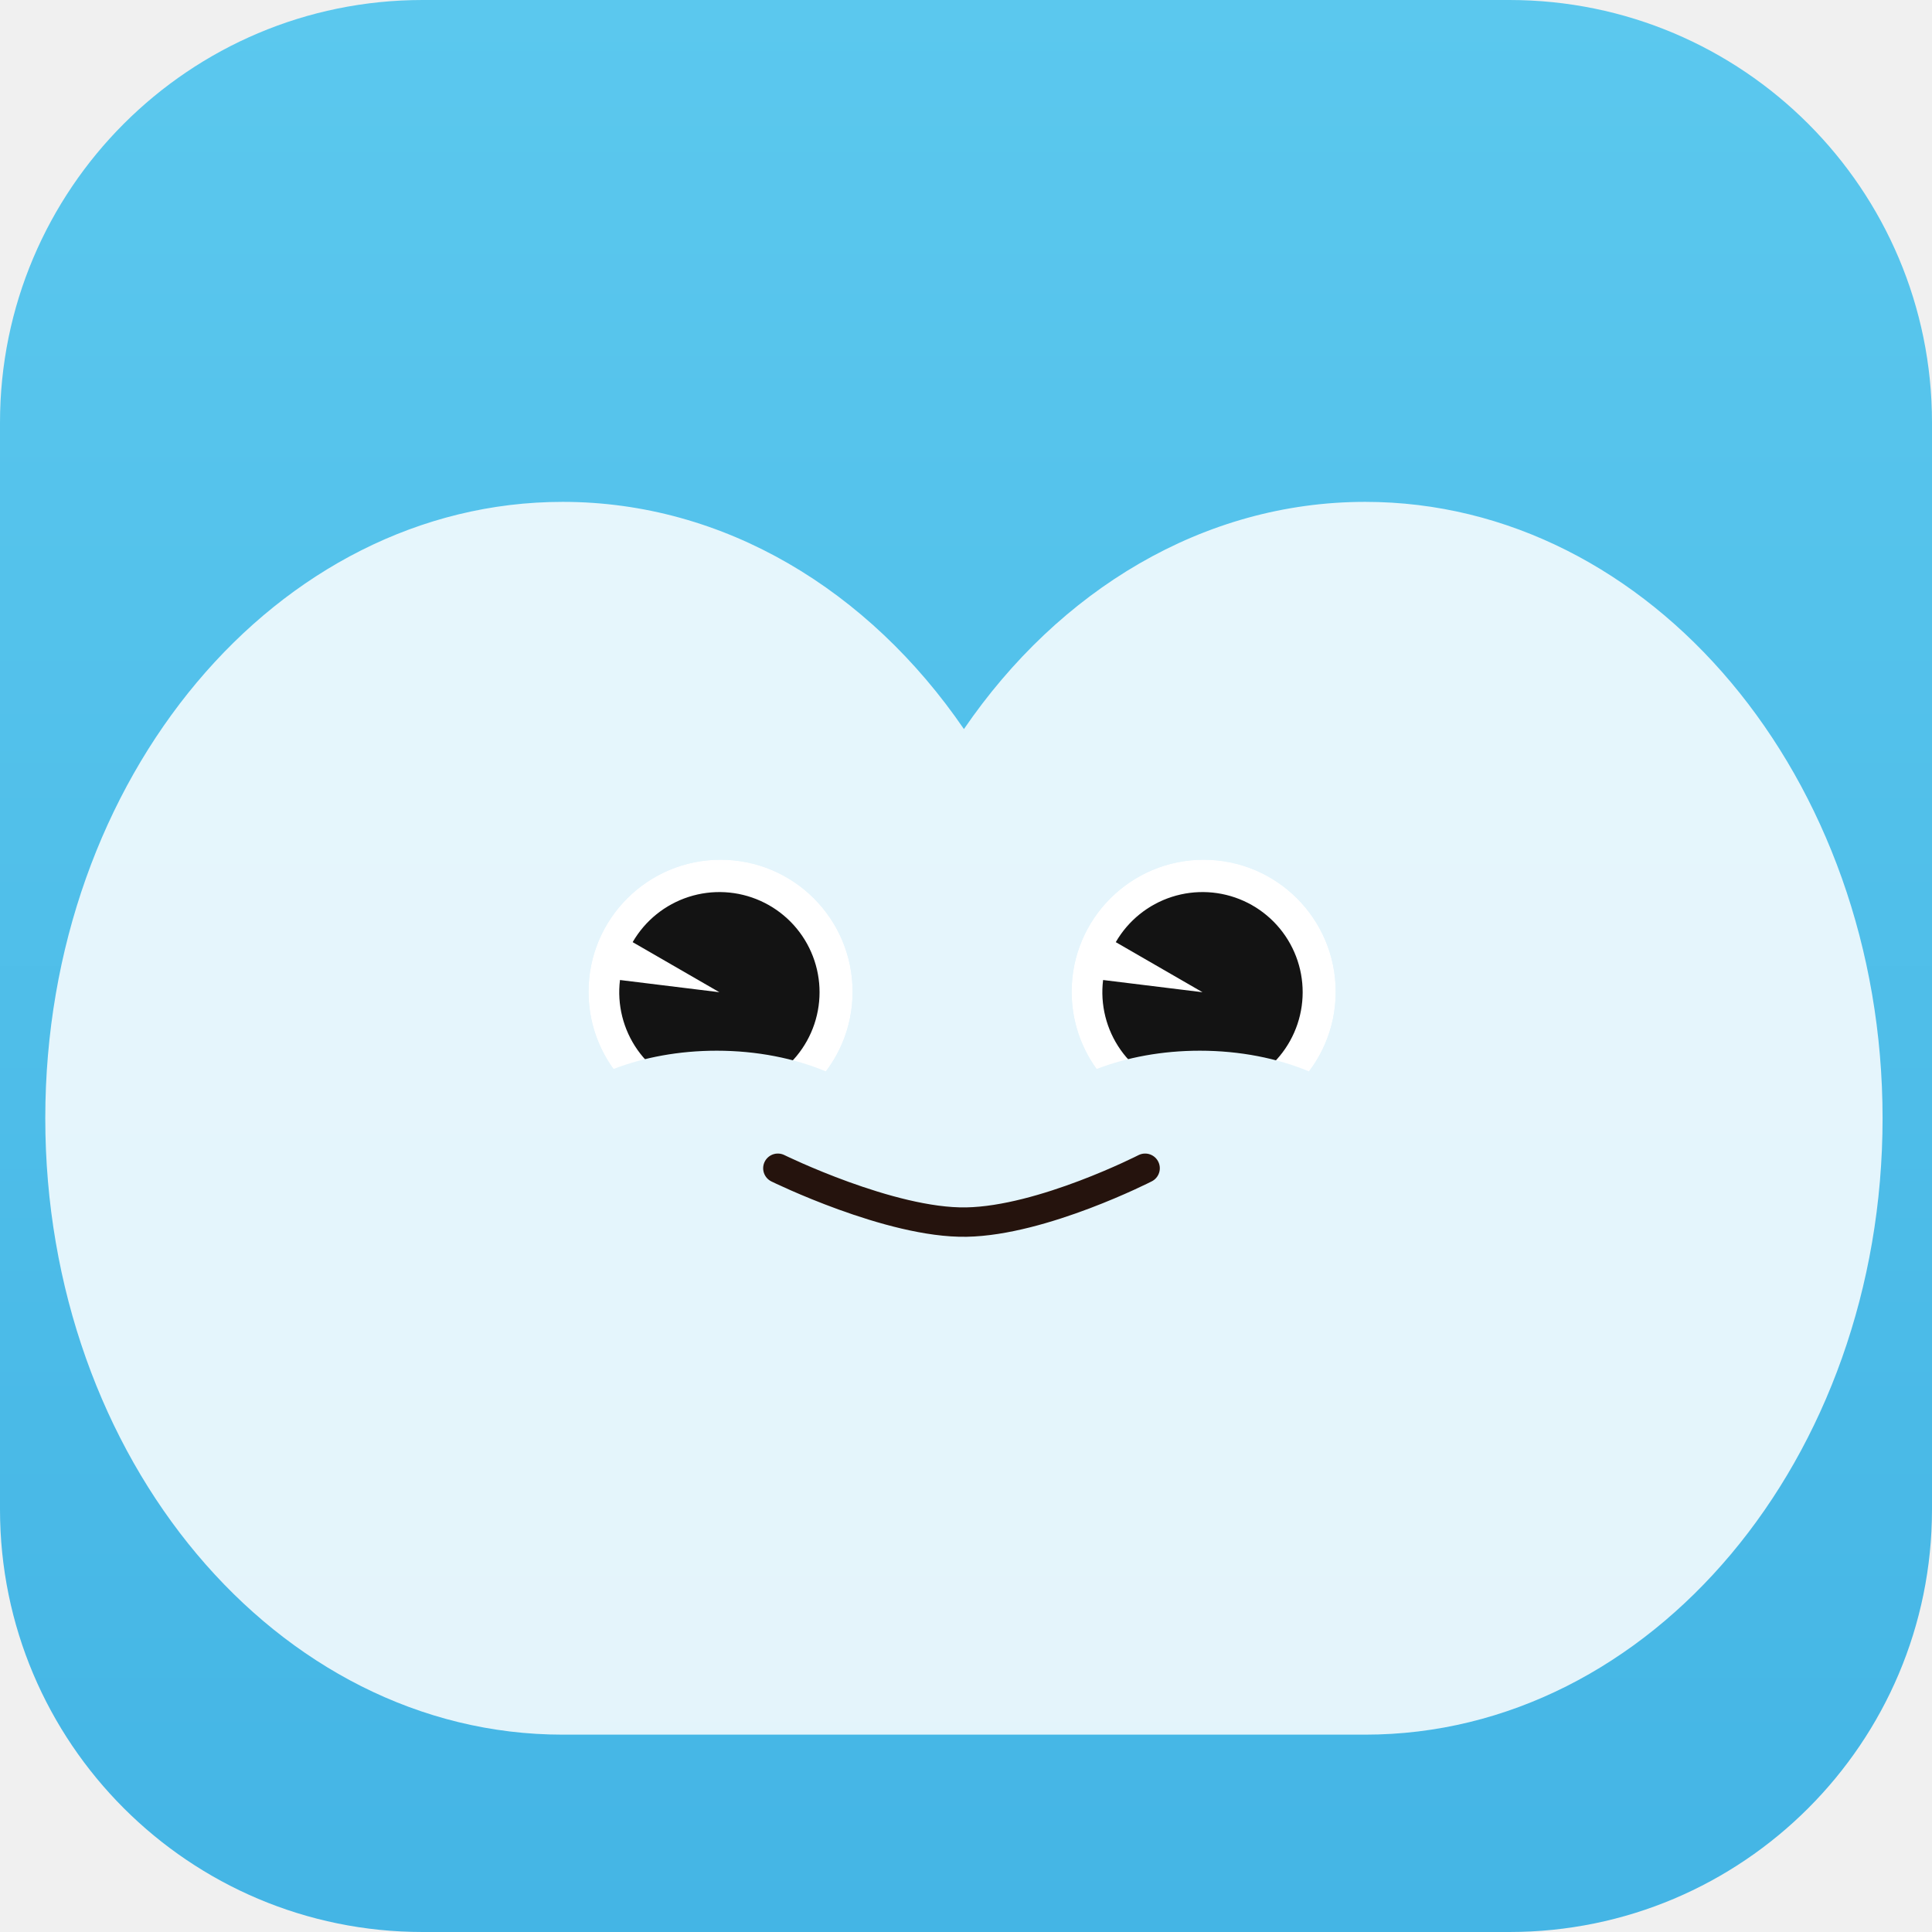
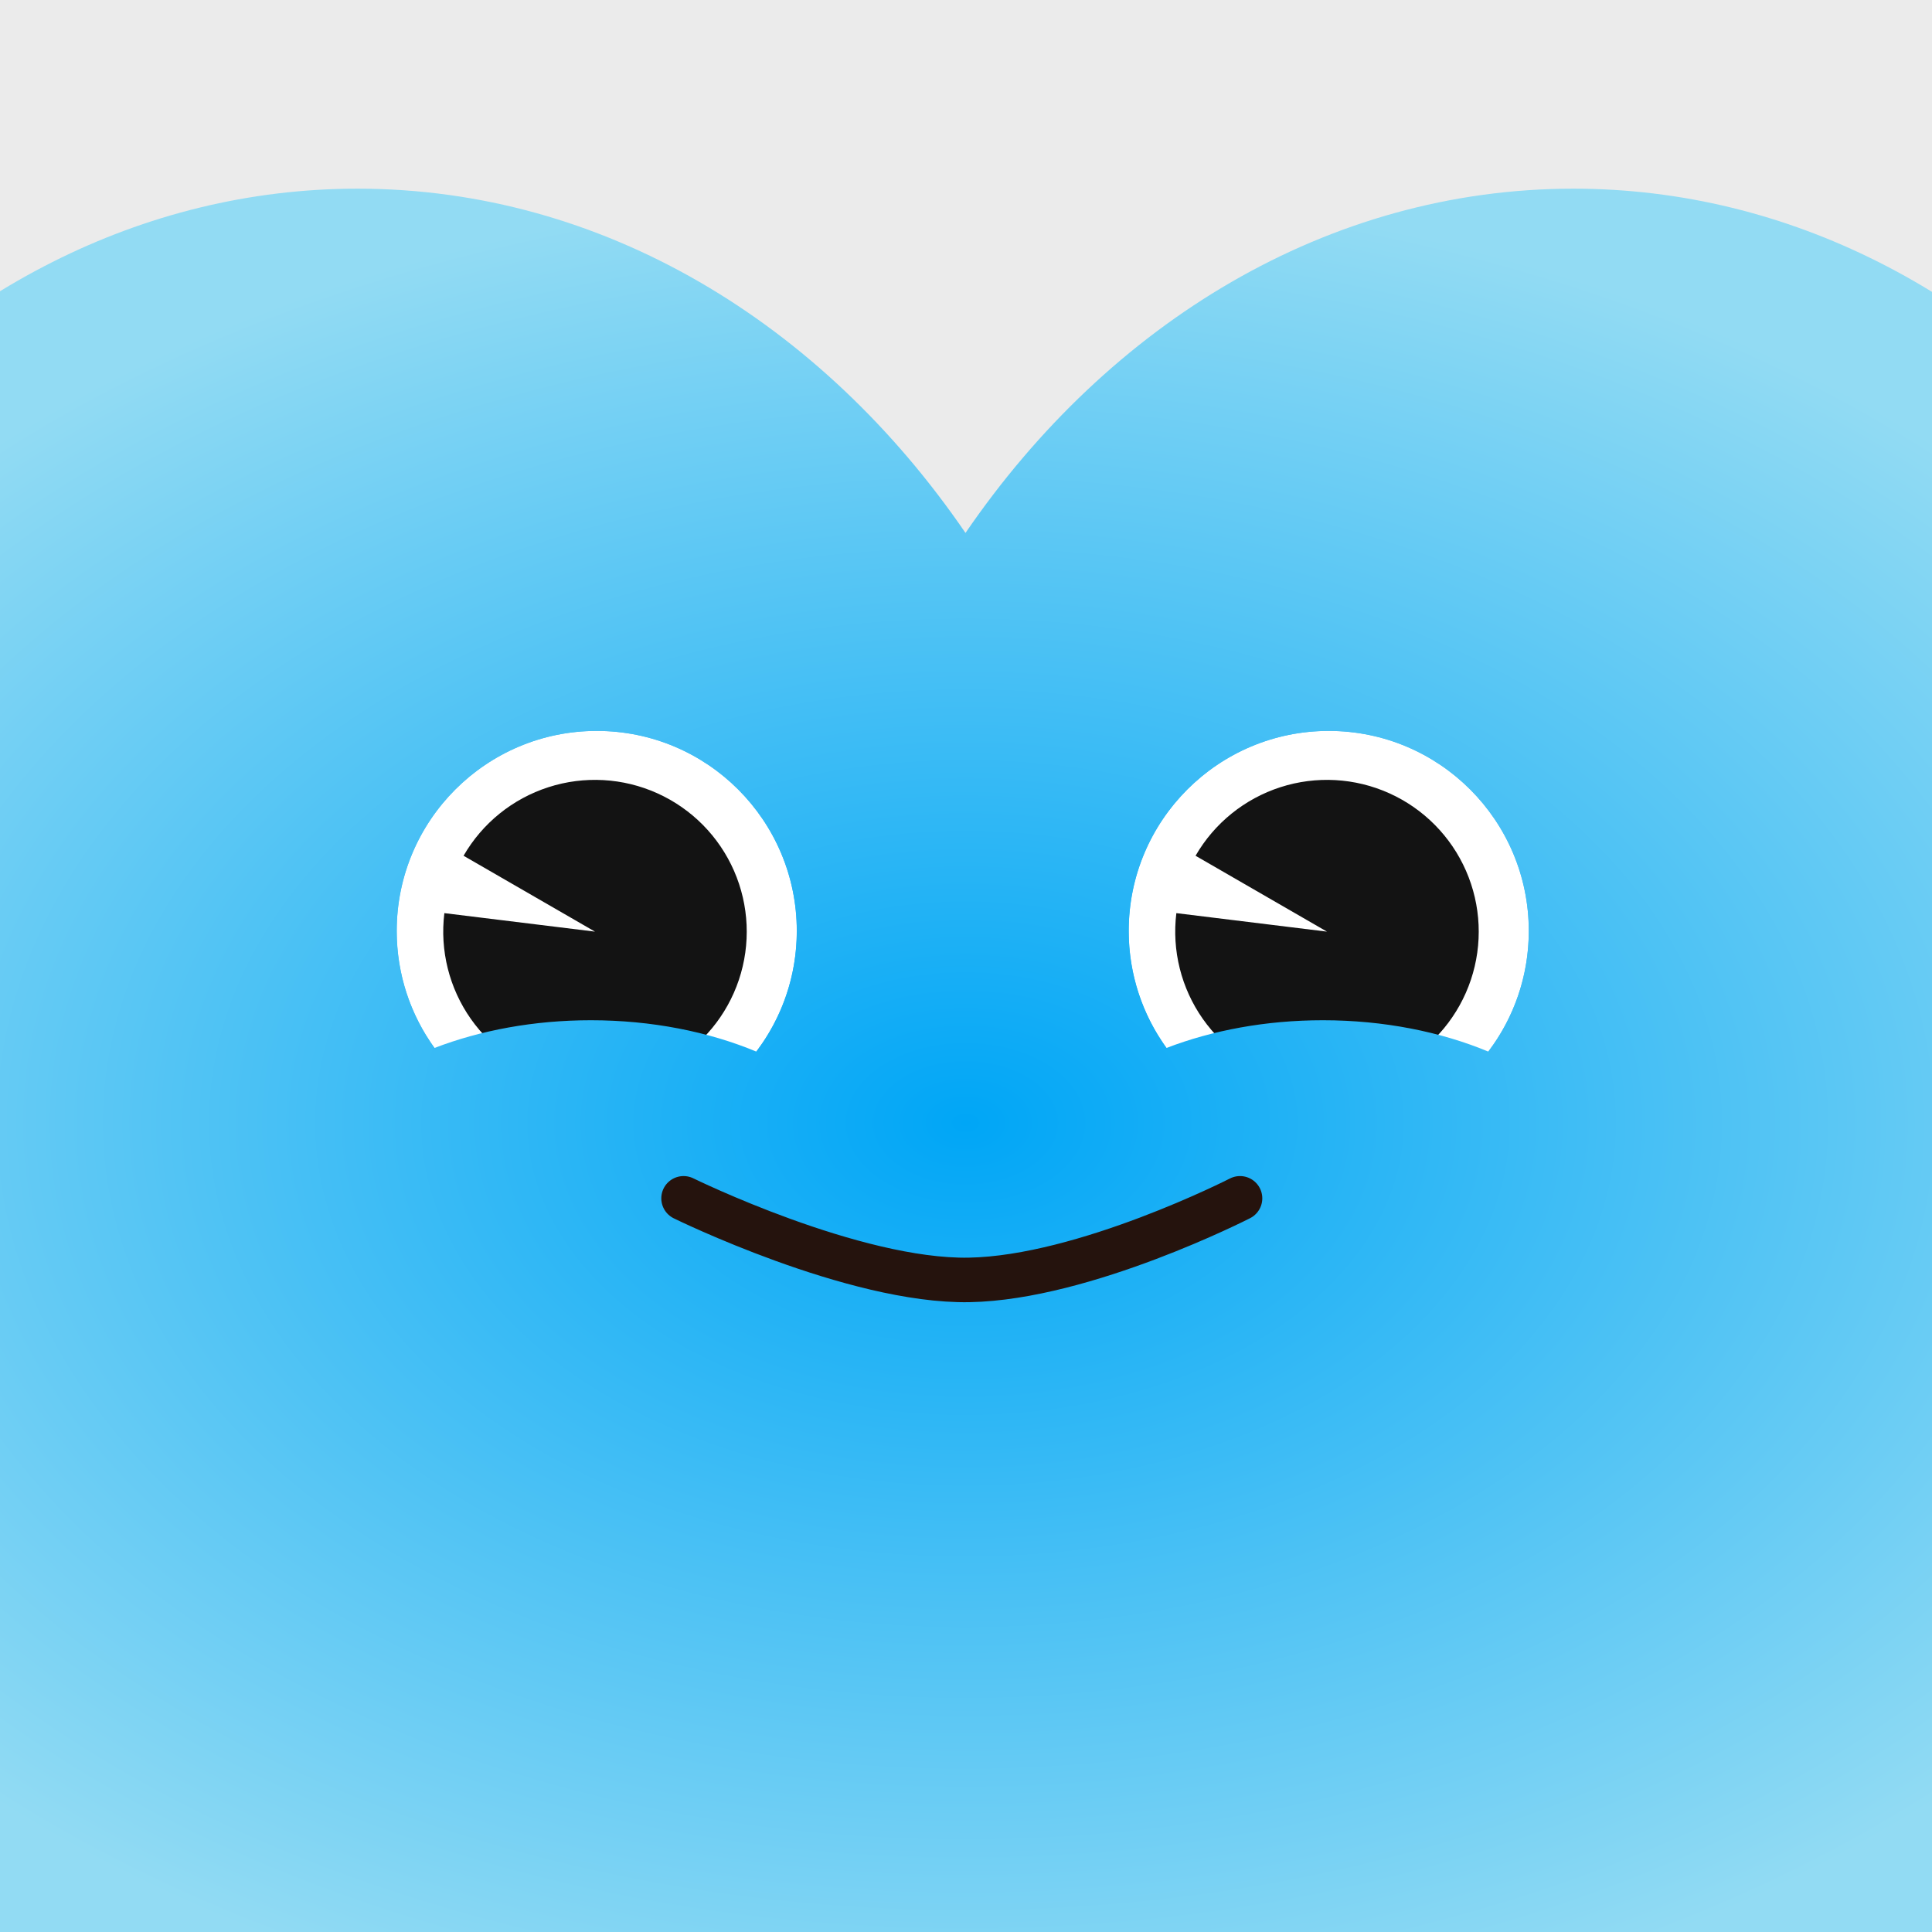
<svg xmlns="http://www.w3.org/2000/svg" width="512" height="512" viewBox="0 0 512 512" fill="none">
-   <rect width="512" height="512" rx="112" fill="url(#bg)" />
-   <g transform="translate(12, 133) scale(0.33)">
-     <path d="M1059.96 0C1289.43 7.66502e-05 1475.46 221.619 1475.46 495C1475.46 768.381 1289.43 990 1059.96 990H415.503C186.027 990 0 768.381 0 495C0 221.619 186.027 0 415.503 0C545.492 2.11418e-05 661.54 71.113 737.729 182.465C813.919 71.113 929.968 0 1059.96 0Z" fill="white" fill-opacity="0.85" />
+   <rect width="512" height="512" fill="#EBEBEB" />
+   <g transform="translate(-113, 50) scale(0.50)">
+     <path d="M1059.96 0C1289.43 7.66502e-05 1475.46 221.619 1475.46 495C1475.46 768.381 1289.43 990 1059.96 990H415.503C186.027 990 0 768.381 0 495C0 221.619 186.027 0 415.503 0C545.492 2.11418e-05 661.54 71.113 737.729 182.465C813.919 71.113 929.968 0 1059.96 0Z" fill="url(#paint0_radial)" />
    <mask id="mask0" style="mask-type:alpha" maskUnits="userSpaceOnUse" x="436" y="287" width="213" height="171">
      <path d="M542.309 287.395C600.865 287.395 648.335 334.864 648.335 393.421C648.335 417.439 640.347 439.59 626.885 457.367C601.554 446.846 571.462 440.748 539.182 440.748C508.927 440.748 480.595 446.104 456.304 455.438C443.707 438 436.281 416.578 436.281 393.421C436.281 334.864 483.752 287.395 542.309 287.395Z" fill="white" />
    </mask>
    <g mask="url(#mask0)">
      <circle cx="542.277" cy="393.422" r="106.027" fill="white" />
      <path d="M471.698 353.568C481.667 336.301 497.693 323.353 516.668 317.233C535.643 311.114 556.215 312.26 574.393 320.449C592.571 328.638 607.06 343.286 615.05 361.553C623.039 379.819 623.96 400.402 617.633 419.309C611.306 438.216 598.183 454.1 580.808 463.879C563.434 473.658 543.046 476.636 523.601 472.235C504.155 467.834 487.037 456.368 475.566 440.06C464.096 423.753 459.091 403.766 461.522 383.977L541.356 393.785L471.698 353.568Z" fill="#131313" />
    </g>
    <mask id="mask1" style="mask-type:alpha" maskUnits="userSpaceOnUse" x="824" y="287" width="213" height="171">
      <path d="M930.276 287.395C988.833 287.395 1036.3 334.864 1036.3 393.421C1036.3 417.439 1028.32 439.591 1014.85 457.368C989.523 446.847 959.431 440.748 927.15 440.748C896.896 440.748 868.564 446.104 844.272 455.438C831.675 437.999 824.25 416.578 824.25 393.421C824.25 334.864 871.719 287.395 930.276 287.395Z" fill="white" />
    </mask>
    <g mask="url(#mask1)">
      <circle cx="930.246" cy="393.422" r="106.027" fill="white" />
      <path d="M859.667 353.568C869.635 336.301 885.661 323.353 904.637 317.233C923.612 311.114 944.183 312.26 962.362 320.449C980.54 328.638 995.029 343.286 1003.02 361.553C1011.01 379.819 1011.93 400.402 1005.6 419.309C999.275 438.216 986.151 454.1 968.777 463.879C951.402 473.658 931.015 476.636 911.569 472.235C892.124 467.834 875.005 456.368 863.535 440.06C852.065 423.753 847.06 403.766 849.491 383.977L929.325 393.785L859.667 353.568Z" fill="#131313" />
    </g>
    <path d="M588.297 535.137C588.297 535.137 678.508 579.485 739.702 578.38C800.895 577.275 883.241 535.137 883.241 535.137" stroke="#25130D" stroke-width="23.596" stroke-linecap="round" />
  </g>
  <defs>
-     <linearGradient id="bg" x1="256" y1="0" x2="256" y2="512" gradientUnits="userSpaceOnUse">
-       <stop stop-color="#5BC8EE" />
-       <stop offset="1" stop-color="#44B5E5" />
-     </linearGradient>
+     <radialGradient id="paint0_radial" cx="0" cy="0" r="1" gradientUnits="userSpaceOnUse" gradientTransform="translate(737.73 495) rotate(90) scale(495 737.73)">
+       <stop stop-color="#00A6F6" />
+       <stop offset="1" stop-color="#92DBF3" />
+     </radialGradient>
  </defs>
</svg>
